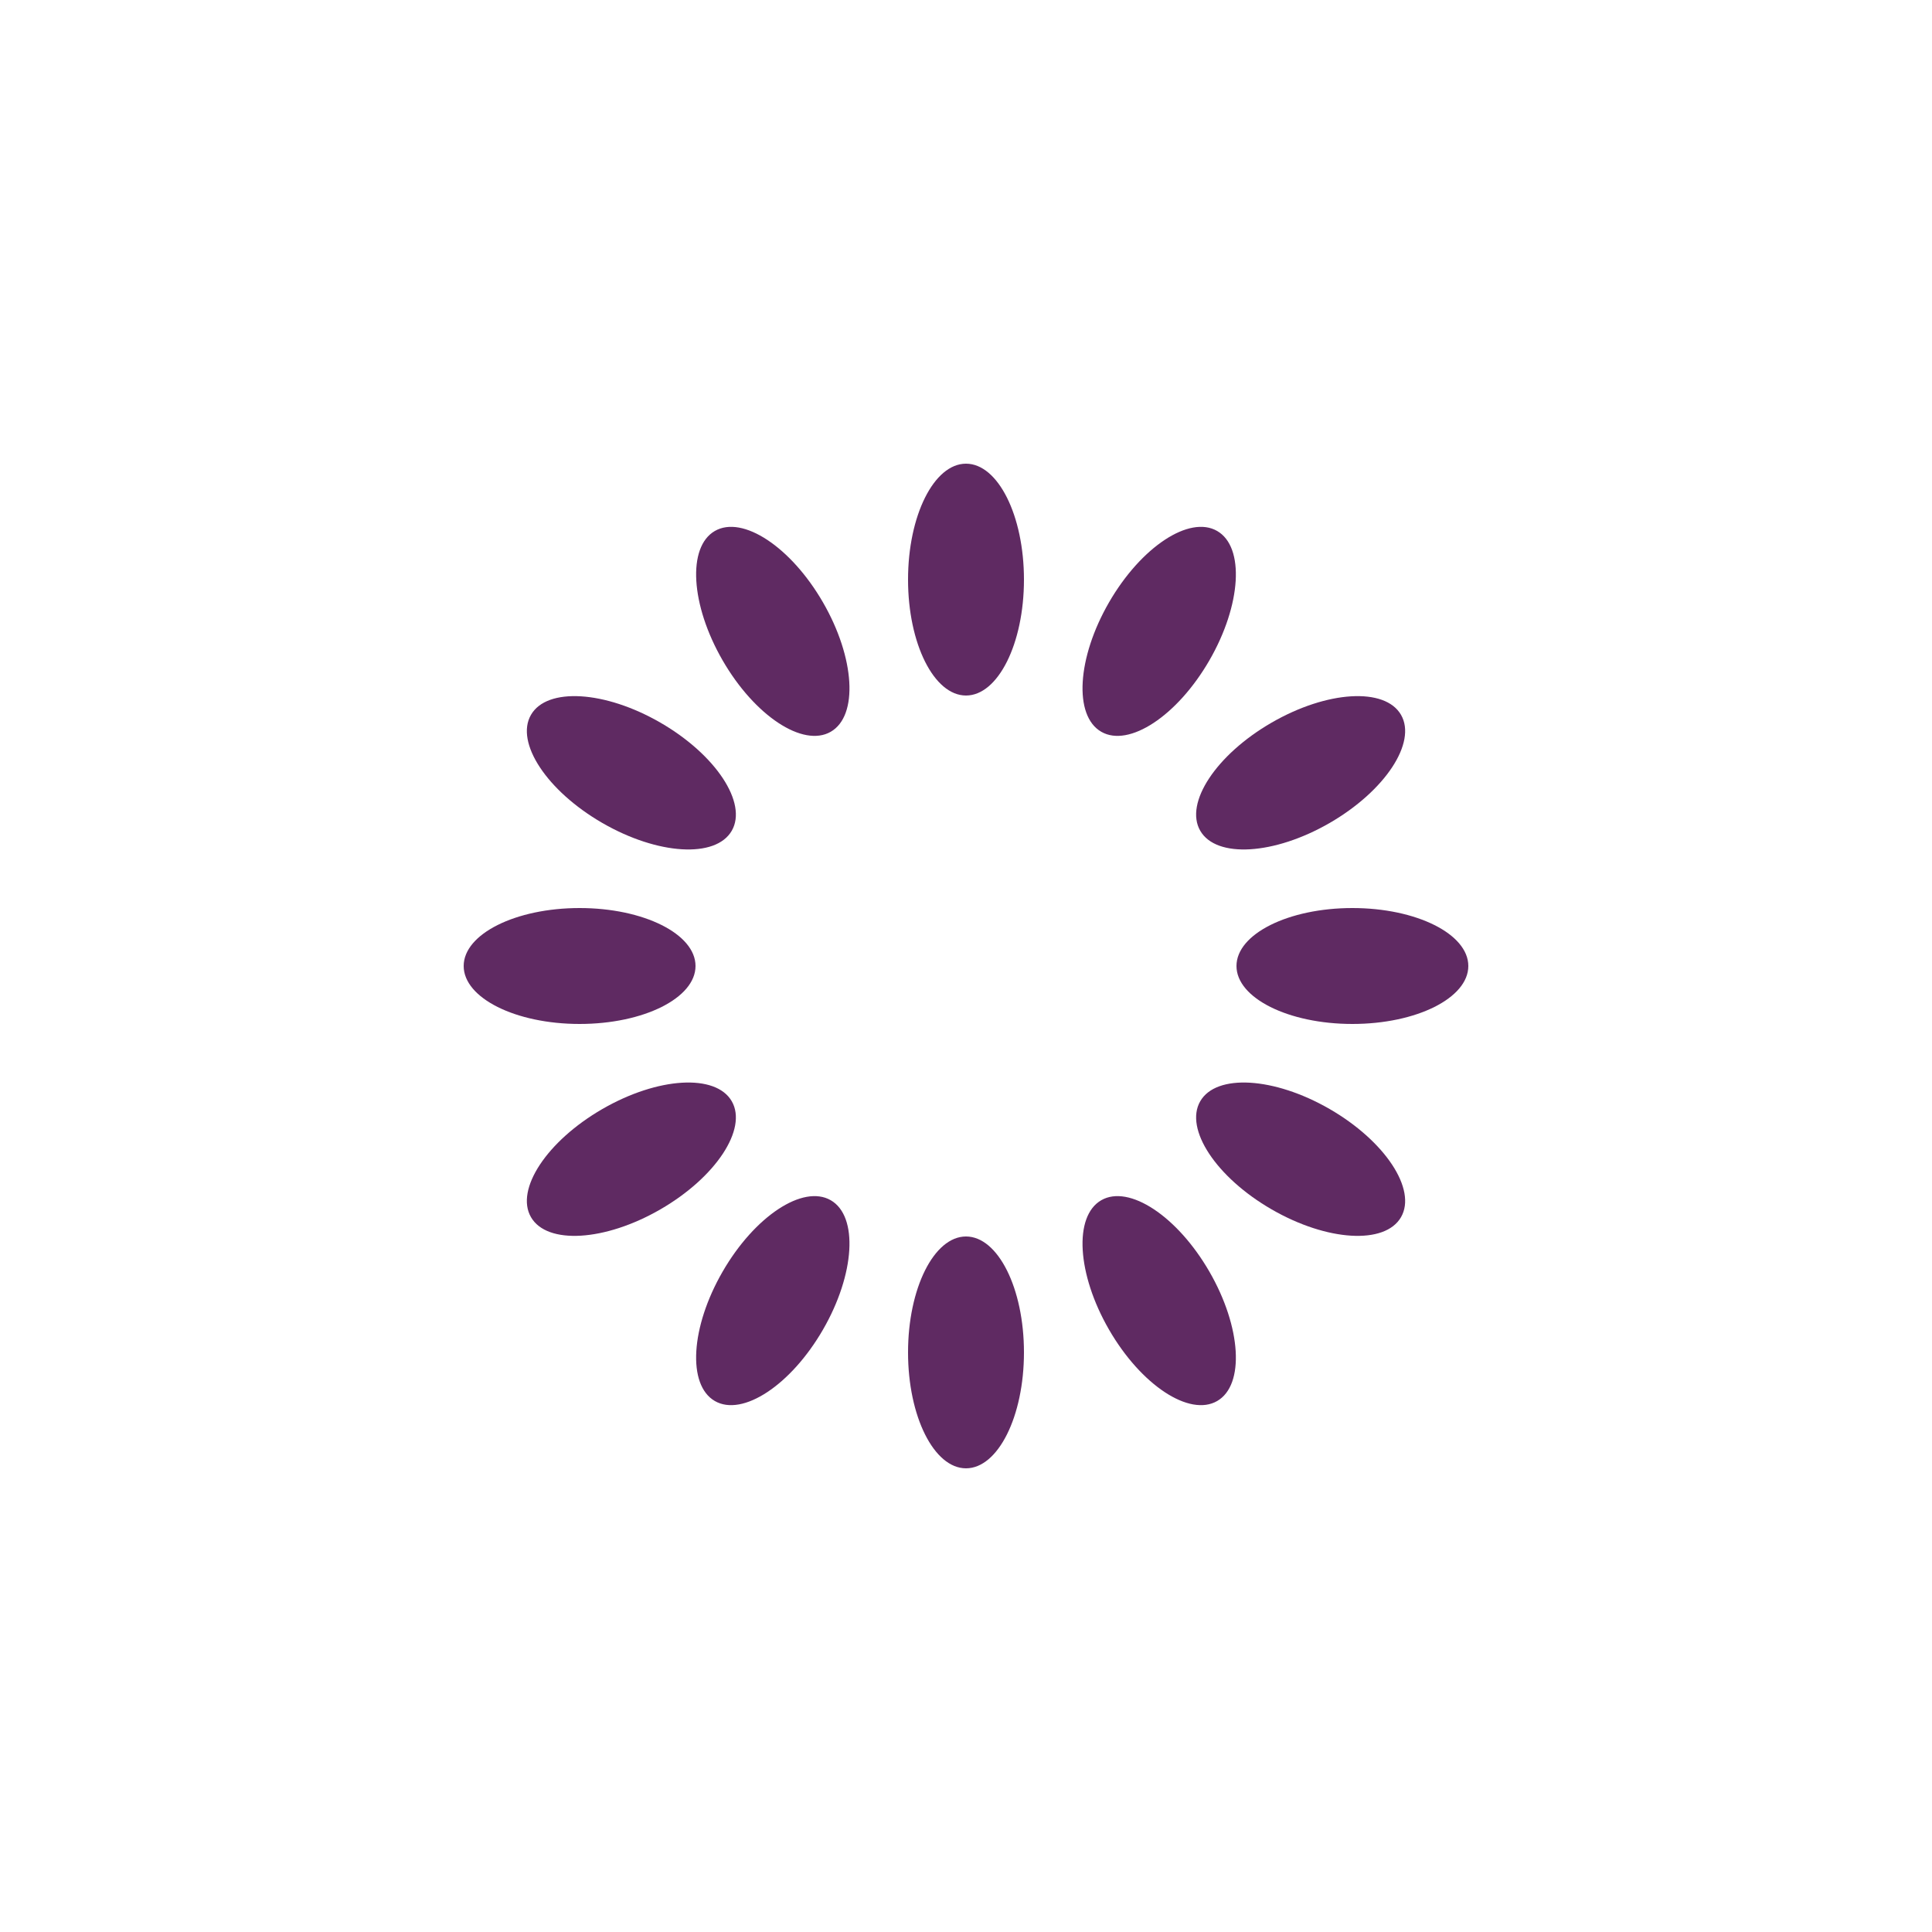
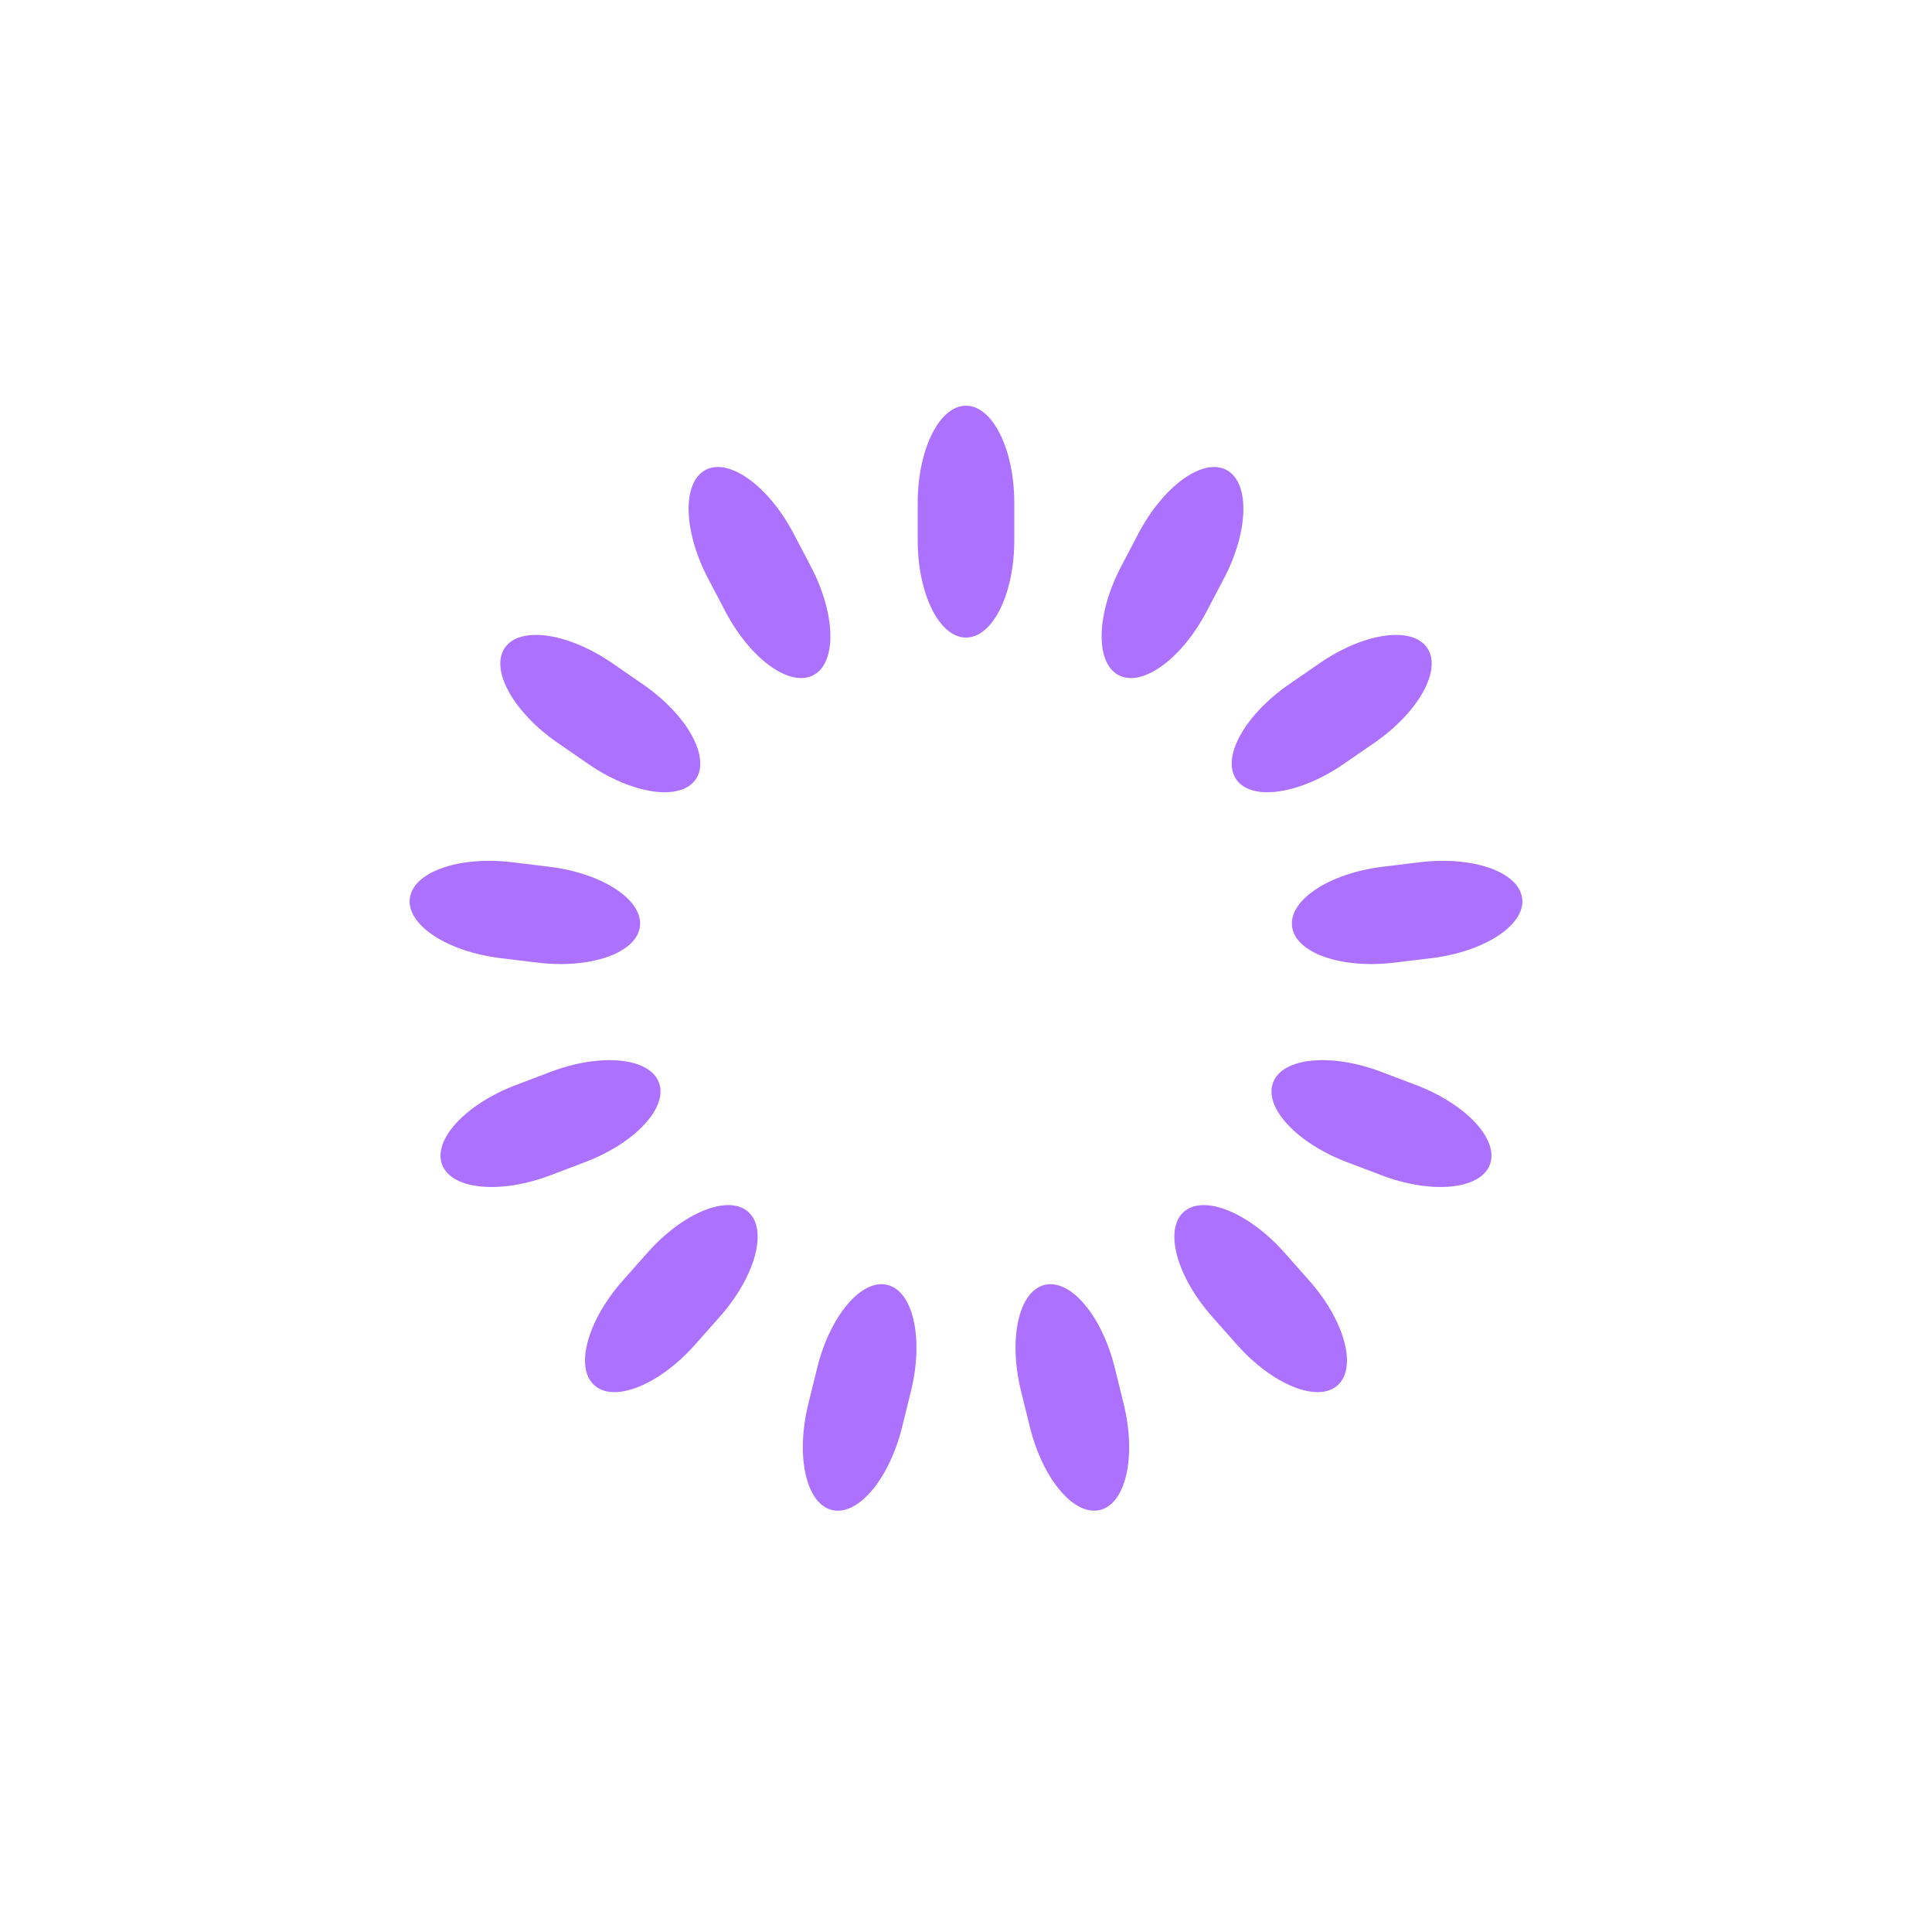
- <svg xmlns="http://www.w3.org/2000/svg" style="margin: auto; background: rgb(241, 242, 243); display: block; shape-rendering: auto;" width="200px" height="200px" viewBox="0 0 100 100" preserveAspectRatio="xMidYMid">
+ <svg xmlns="http://www.w3.org/2000/svg" style="margin: auto; background: rgb(255, 255, 255); display: block; shape-rendering: auto;" width="217px" height="217px" viewBox="0 0 100 100" preserveAspectRatio="xMidYMid">
  <g transform="rotate(0 50 50)">
-     <rect x="47" y="24" rx="3" ry="6" width="6" height="12" fill="#5f2a62">
-       <animate attributeName="opacity" values="1;0" keyTimes="0;1" dur="1s" begin="-0.917s" repeatCount="indefinite" />
+     <rect x="47.5" y="21" rx="2.5" ry="5.04" width="5" height="12" fill="#ac71fe">
+       <animate attributeName="opacity" values="1;0" keyTimes="0;1" dur="0.82s" begin="-0.757s" repeatCount="indefinite" />
    </rect>
  </g>
-   <g transform="rotate(30 50 50)">
-     <rect x="47" y="24" rx="3" ry="6" width="6" height="12" fill="#5f2a62">
-       <animate attributeName="opacity" values="1;0" keyTimes="0;1" dur="1s" begin="-0.833s" repeatCount="indefinite" />
+   <g transform="rotate(27.69231 50 50)">
+     <rect x="47.5" y="21" rx="2.5" ry="5.04" width="5" height="12" fill="#ac71fe">
+       <animate attributeName="opacity" values="1;0" keyTimes="0;1" dur="0.82s" begin="-0.694s" repeatCount="indefinite" />
    </rect>
  </g>
-   <g transform="rotate(60 50 50)">
-     <rect x="47" y="24" rx="3" ry="6" width="6" height="12" fill="#5f2a62">
-       <animate attributeName="opacity" values="1;0" keyTimes="0;1" dur="1s" begin="-0.75s" repeatCount="indefinite" />
+   <g transform="rotate(55.38462 50 50)">
+     <rect x="47.5" y="21" rx="2.5" ry="5.04" width="5" height="12" fill="#ac71fe">
+       <animate attributeName="opacity" values="1;0" keyTimes="0;1" dur="0.82s" begin="-0.631s" repeatCount="indefinite" />
    </rect>
  </g>
-   <g transform="rotate(90 50 50)">
-     <rect x="47" y="24" rx="3" ry="6" width="6" height="12" fill="#5f2a62">
-       <animate attributeName="opacity" values="1;0" keyTimes="0;1" dur="1s" begin="-0.667s" repeatCount="indefinite" />
+   <g transform="rotate(83.07692 50 50)">
+     <rect x="47.5" y="21" rx="2.5" ry="5.04" width="5" height="12" fill="#ac71fe">
+       <animate attributeName="opacity" values="1;0" keyTimes="0;1" dur="0.82s" begin="-0.567s" repeatCount="indefinite" />
    </rect>
  </g>
-   <g transform="rotate(120 50 50)">
-     <rect x="47" y="24" rx="3" ry="6" width="6" height="12" fill="#5f2a62">
-       <animate attributeName="opacity" values="1;0" keyTimes="0;1" dur="1s" begin="-0.583s" repeatCount="indefinite" />
+   <g transform="rotate(110.7692 50 50)">
+     <rect x="47.5" y="21" rx="2.5" ry="5.04" width="5" height="12" fill="#ac71fe">
+       <animate attributeName="opacity" values="1;0" keyTimes="0;1" dur="0.82s" begin="-0.504s" repeatCount="indefinite" />
    </rect>
  </g>
-   <g transform="rotate(150 50 50)">
-     <rect x="47" y="24" rx="3" ry="6" width="6" height="12" fill="#5f2a62">
-       <animate attributeName="opacity" values="1;0" keyTimes="0;1" dur="1s" begin="-0.5s" repeatCount="indefinite" />
+   <g transform="rotate(138.4615 50 50)">
+     <rect x="47.5" y="21" rx="2.5" ry="5.04" width="5" height="12" fill="#ac71fe">
+       <animate attributeName="opacity" values="1;0" keyTimes="0;1" dur="0.82s" begin="-0.441s" repeatCount="indefinite" />
    </rect>
  </g>
-   <g transform="rotate(180 50 50)">
-     <rect x="47" y="24" rx="3" ry="6" width="6" height="12" fill="#5f2a62">
-       <animate attributeName="opacity" values="1;0" keyTimes="0;1" dur="1s" begin="-0.417s" repeatCount="indefinite" />
+   <g transform="rotate(166.1538 50 50)">
+     <rect x="47.5" y="21" rx="2.5" ry="5.04" width="5" height="12" fill="#ac71fe">
+       <animate attributeName="opacity" values="1;0" keyTimes="0;1" dur="0.82s" begin="-0.378s" repeatCount="indefinite" />
    </rect>
  </g>
-   <g transform="rotate(210 50 50)">
-     <rect x="47" y="24" rx="3" ry="6" width="6" height="12" fill="#5f2a62">
-       <animate attributeName="opacity" values="1;0" keyTimes="0;1" dur="1s" begin="-0.333s" repeatCount="indefinite" />
+   <g transform="rotate(193.8462 50 50)">
+     <rect x="47.5" y="21" rx="2.5" ry="5.04" width="5" height="12" fill="#ac71fe">
+       <animate attributeName="opacity" values="1;0" keyTimes="0;1" dur="0.82s" begin="-0.315s" repeatCount="indefinite" />
    </rect>
  </g>
-   <g transform="rotate(240 50 50)">
-     <rect x="47" y="24" rx="3" ry="6" width="6" height="12" fill="#5f2a62">
-       <animate attributeName="opacity" values="1;0" keyTimes="0;1" dur="1s" begin="-0.25s" repeatCount="indefinite" />
+   <g transform="rotate(221.5385 50 50)">
+     <rect x="47.5" y="21" rx="2.5" ry="5.04" width="5" height="12" fill="#ac71fe">
+       <animate attributeName="opacity" values="1;0" keyTimes="0;1" dur="0.82s" begin="-0.252s" repeatCount="indefinite" />
    </rect>
  </g>
-   <g transform="rotate(270 50 50)">
-     <rect x="47" y="24" rx="3" ry="6" width="6" height="12" fill="#5f2a62">
-       <animate attributeName="opacity" values="1;0" keyTimes="0;1" dur="1s" begin="-0.167s" repeatCount="indefinite" />
+   <g transform="rotate(249.2308 50 50)">
+     <rect x="47.5" y="21" rx="2.5" ry="5.04" width="5" height="12" fill="#ac71fe">
+       <animate attributeName="opacity" values="1;0" keyTimes="0;1" dur="0.82s" begin="-0.189s" repeatCount="indefinite" />
    </rect>
  </g>
-   <g transform="rotate(300 50 50)">
-     <rect x="47" y="24" rx="3" ry="6" width="6" height="12" fill="#5f2a62">
-       <animate attributeName="opacity" values="1;0" keyTimes="0;1" dur="1s" begin="-0.083s" repeatCount="indefinite" />
+   <g transform="rotate(276.9231 50 50)">
+     <rect x="47.5" y="21" rx="2.5" ry="5.04" width="5" height="12" fill="#ac71fe">
+       <animate attributeName="opacity" values="1;0" keyTimes="0;1" dur="0.82s" begin="-0.126s" repeatCount="indefinite" />
    </rect>
  </g>
-   <g transform="rotate(330 50 50)">
-     <rect x="47" y="24" rx="3" ry="6" width="6" height="12" fill="#5f2a62">
-       <animate attributeName="opacity" values="1;0" keyTimes="0;1" dur="1s" begin="0s" repeatCount="indefinite" />
+   <g transform="rotate(304.6154 50 50)">
+     <rect x="47.5" y="21" rx="2.5" ry="5.04" width="5" height="12" fill="#ac71fe">
+       <animate attributeName="opacity" values="1;0" keyTimes="0;1" dur="0.82s" begin="-0.063s" repeatCount="indefinite" />
+     </rect>
+   </g>
+   <g transform="rotate(332.3077 50 50)">
+     <rect x="47.5" y="21" rx="2.5" ry="5.04" width="5" height="12" fill="#ac71fe">
+       <animate attributeName="opacity" values="1;0" keyTimes="0;1" dur="0.82s" begin="0s" repeatCount="indefinite" />
    </rect>
  </g>
</svg>
